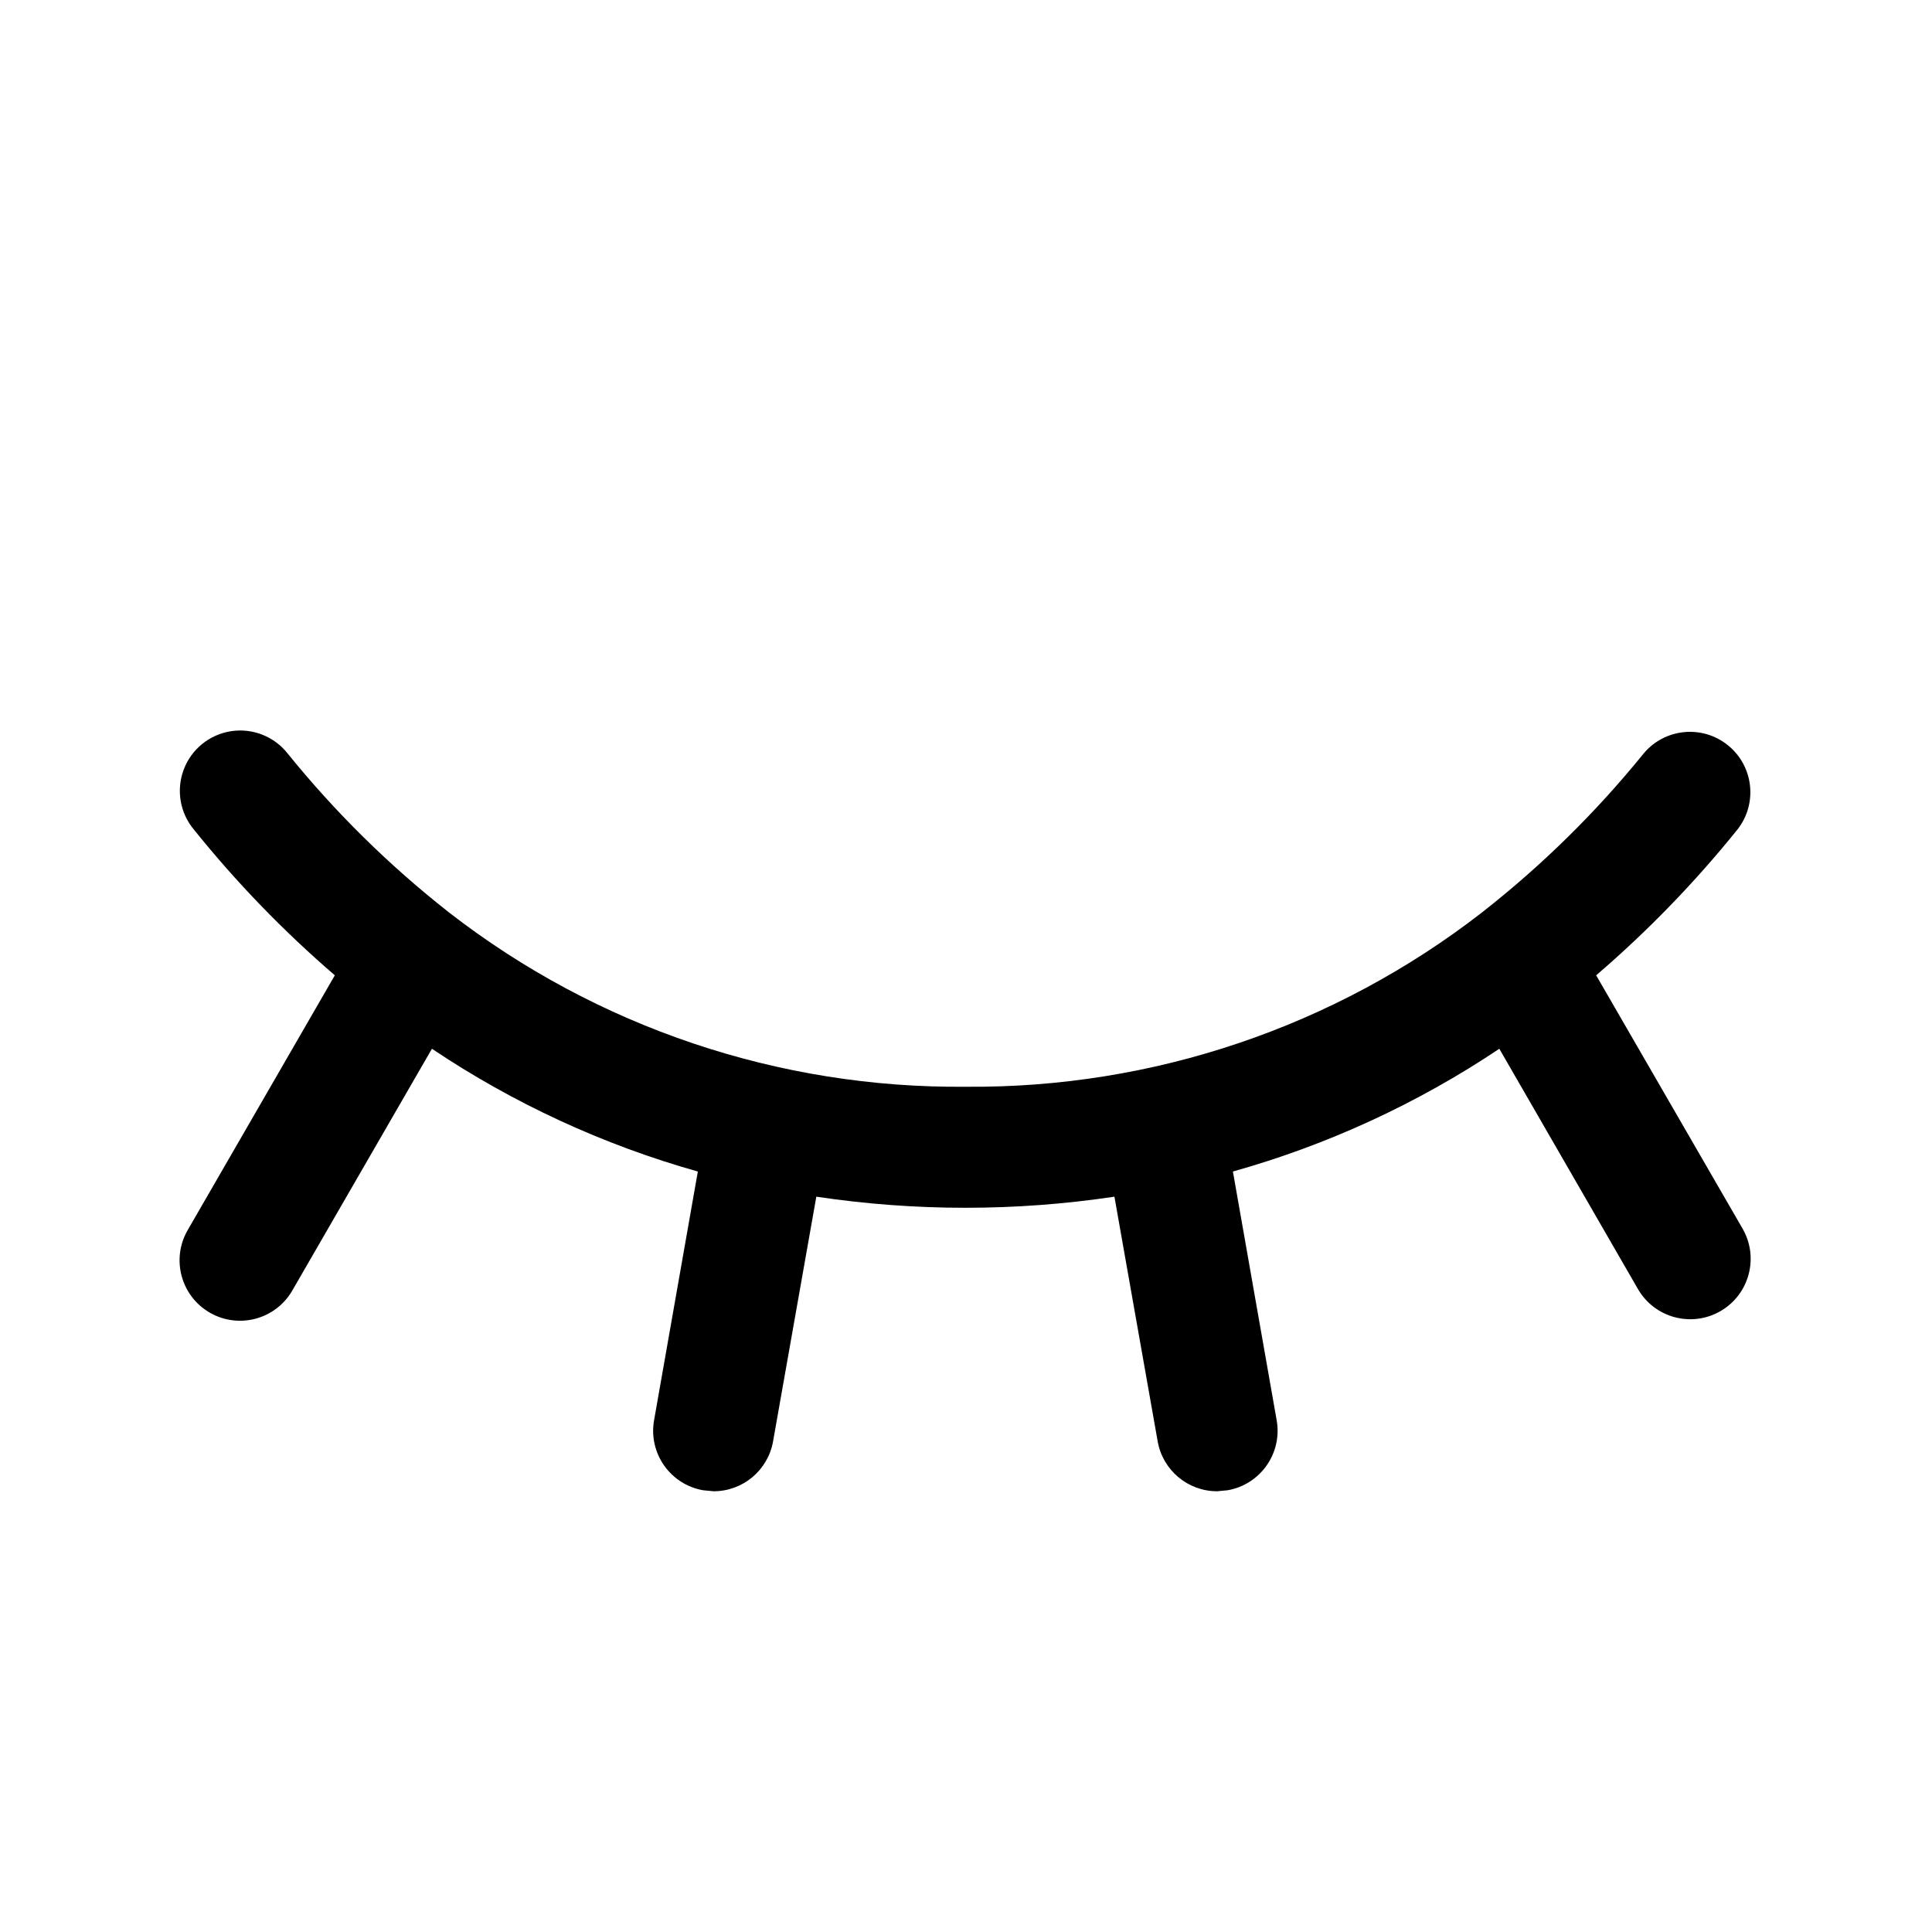
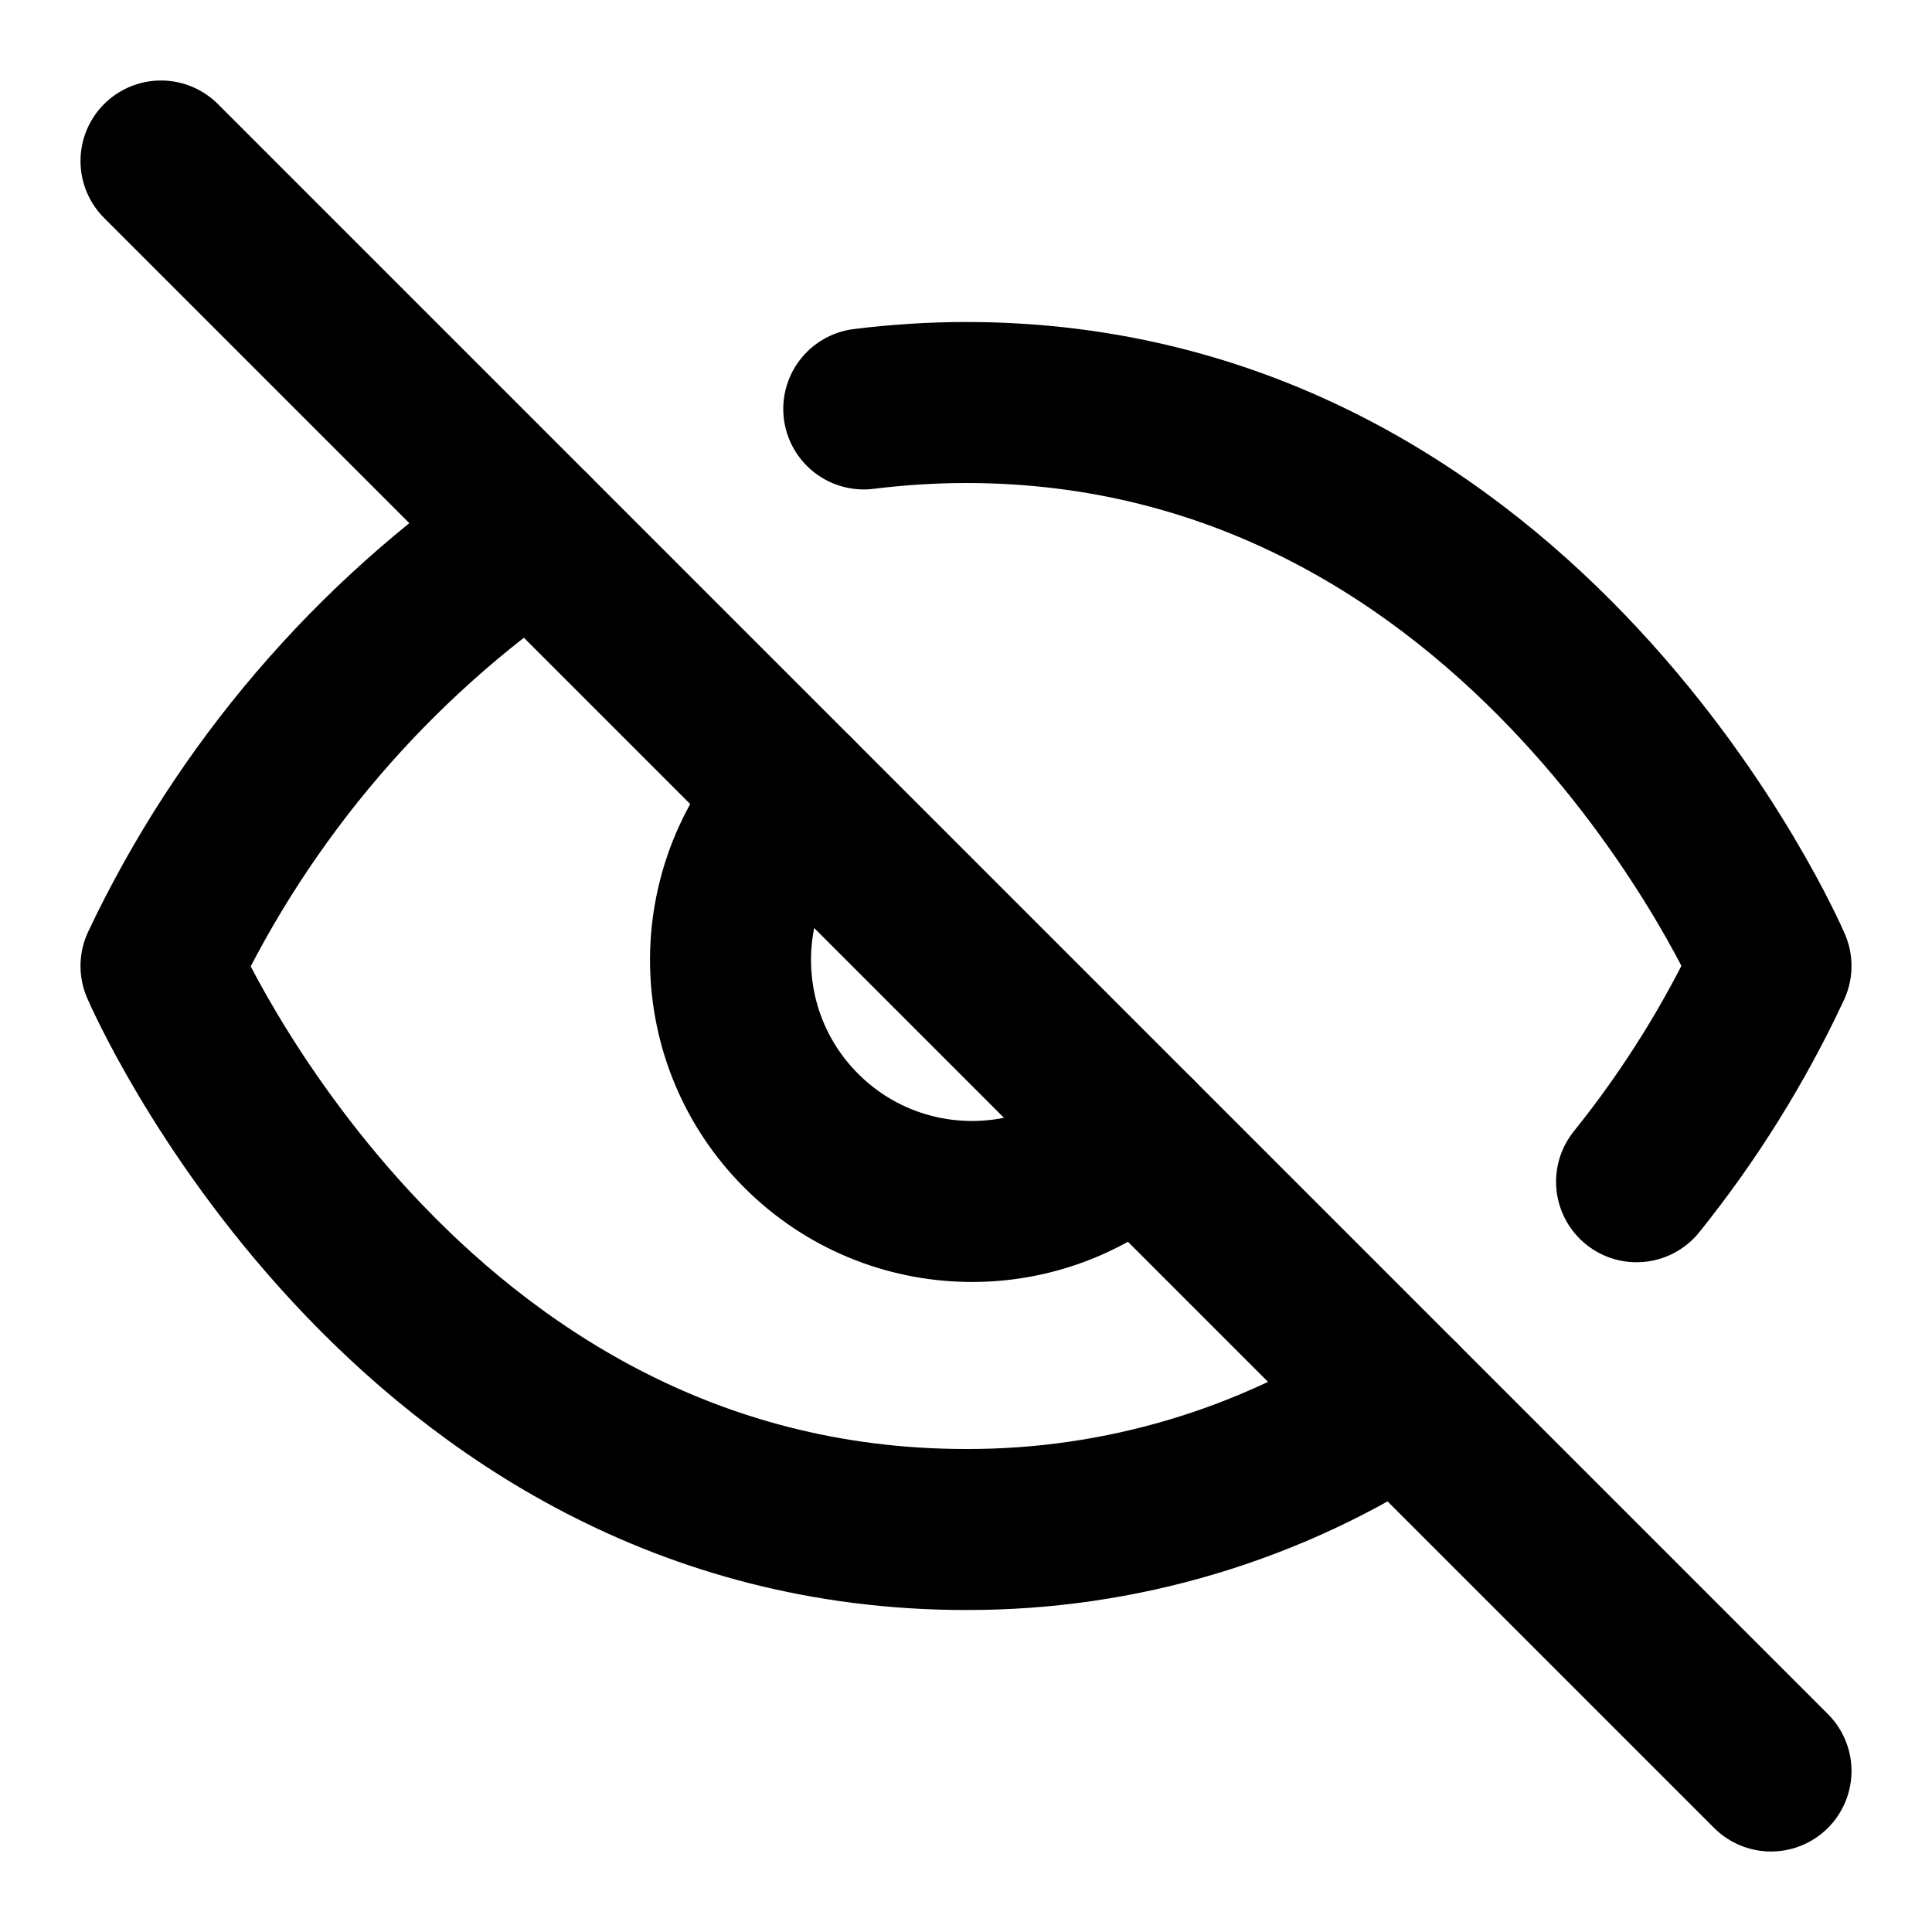
- <svg xmlns="http://www.w3.org/2000/svg" width="24" height="24" viewBox="0 0 7.68 7.68">
-   <path d="M6.927 4.884a.24.24 0 1 1-.416.24l-.551-.955a3.7 3.7 0 0 1-1.059.488l.174.989a.24.24 0 0 1-.195.278l-.042.004a.24.24 0 0 1-.236-.198l-.172-.973a4 4 0 0 1-1.185 0l-.172.973a.24.24 0 0 1-.236.198l-.042-.004a.24.24 0 0 1-.195-.278l.174-.989a3.7 3.7 0 0 1-1.057-.488l-.555.961a.24.24 0 1 1-.416-.24l.585-1.013a4.4 4.4 0 0 1-.56-.579.24.24 0 1 1 .373-.302 4 4 0 0 0 .637.628l.005.004a3.3 3.3 0 0 0 2.054.692 3.3 3.3 0 0 0 2.05-.692l.005-.004a4 4 0 0 0 .639-.629.24.24 0 0 1 .373.302 4.4 4.4 0 0 1-.562.58Z" />
+ <svg xmlns="http://www.w3.org/2000/svg" width="24" height="24" viewBox="0 0 24 24" fill="none" stroke="currentColor" stroke-width="2" stroke-linecap="round" stroke-linejoin="round">
+   <path d="M10.73 5.08A10.43 10.43 0 0 1 12 5c7 0 10 7 10 7a13.16 13.16 0 0 1-1.67 2.68" />
+   <path d="M6.61 6.61A13.53 13.53 0 0 0 2 12s3 7 10 7a9.74 9.74 0 0 0 5.39-1.61" />
+   <path d="m2 2 20 20" />
+   <path d="M9.88 9.88A3 3 0 0 0 14.12 14.12" />
</svg>
